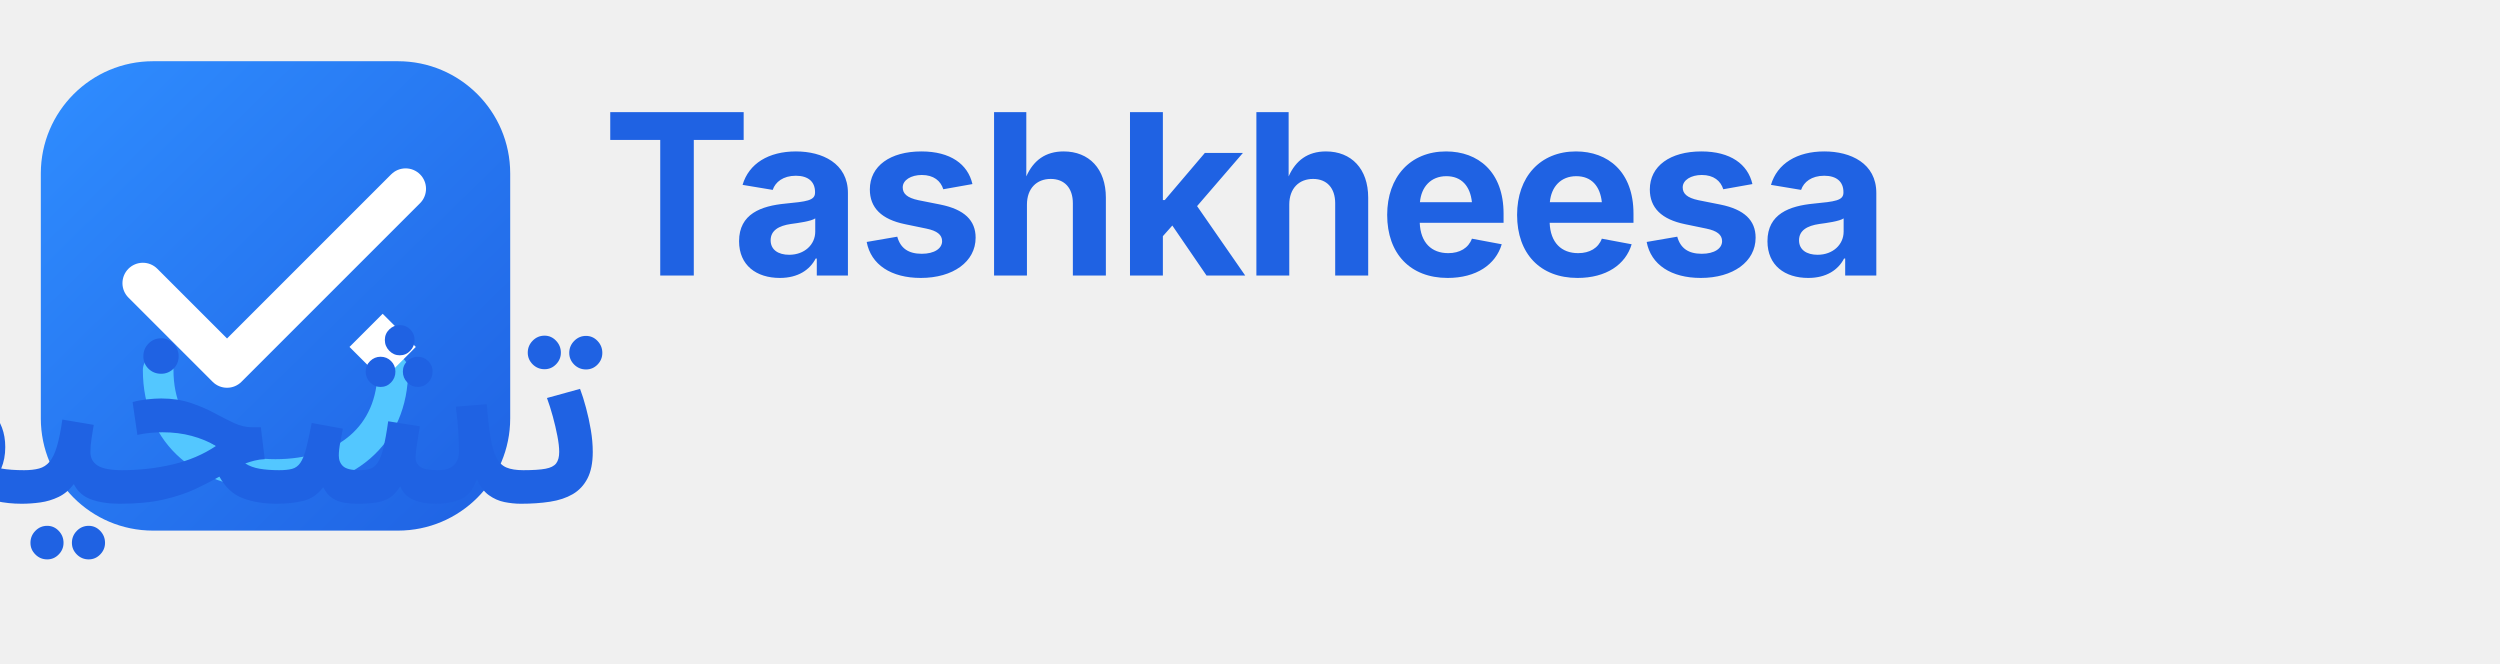
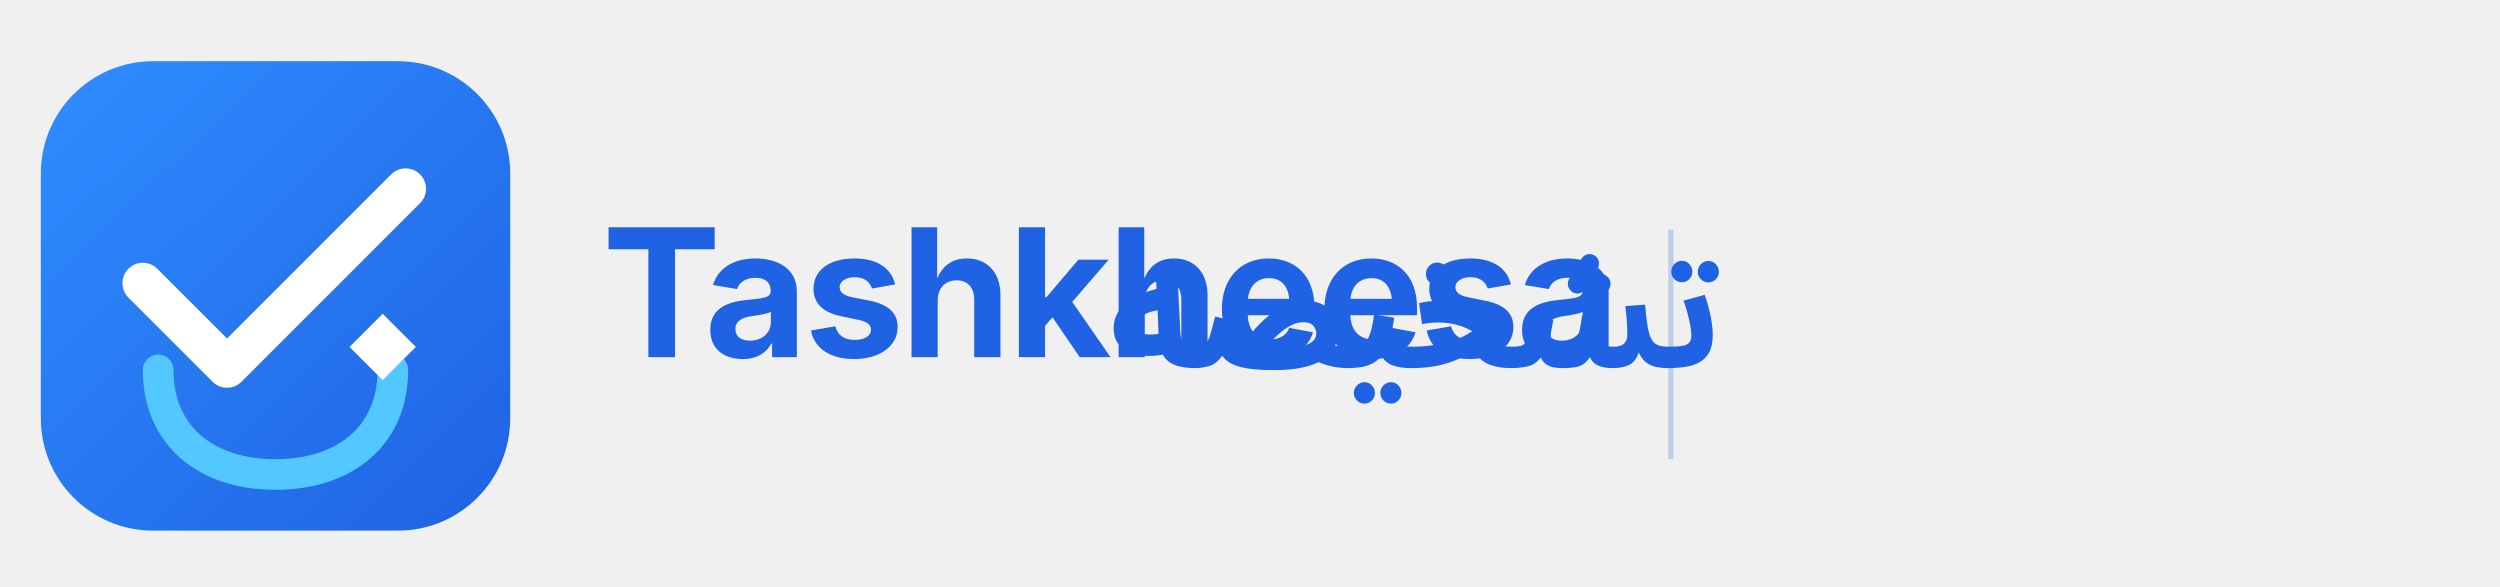
- <svg xmlns="http://www.w3.org/2000/svg" viewBox="0 0 980 260" role="img" aria-labelledby="title desc">
+ <svg xmlns="http://www.w3.org/2000/svg" viewBox="0 0 980 230" role="img" aria-labelledby="title desc">
  <defs>
    <linearGradient id="iconPrimaryGradient" x1="18" y1="24" x2="198" y2="208" gradientUnits="userSpaceOnUse">
      <stop offset="0" stop-color="#2f8dff" />
      <stop offset="1" stop-color="#1f62e3" />
    </linearGradient>
  </defs>
  <g>
    <rect x="16" y="24" width="184" height="184" rx="44" fill="url(#iconPrimaryGradient)" />
    <path d="M56 111 L89 144 L159 74" fill="none" stroke="#ffffff" stroke-width="16" stroke-linecap="round" stroke-linejoin="round" />
    <path d="M62 145 C62 171 81 186 108 186 C135 186 154 171 154 145" fill="none" stroke="#53c7ff" stroke-width="12" stroke-linecap="round" />
    <path d="M150 123 L163 136 L150 149 L137 136 Z" fill="#ffffff" />
  </g>
-   <text x="236" y="108" fill="#1f62e3" font-family="Inter, system-ui, Arial, sans-serif" font-size="88" font-weight="700" letter-spacing="-1.5">Tashkheesa</text>
-   <text x="238" y="197" fill="#1f62e3" font-family="Noto Sans Arabic, Arial, sans-serif" font-size="94" font-weight="700" direction="rtl" unicode-bidi="plaintext">تشخيصه</text>
+   <text x="236" y="140" fill="#1f62e3" font-family="Inter, system-ui, Arial, sans-serif" font-size="70" font-weight="700" letter-spacing="-1.5">Tashkheesa</text>
+   <line x1="655" y1="90" x2="655" y2="180" stroke="#1f62e3" stroke-width="2" opacity="0.25" />
+   <text x="675" y="144" fill="#1f62e3" font-family="Noto Sans Arabic, Arial, sans-serif" font-size="60" font-weight="600" direction="rtl" unicode-bidi="plaintext">تشخيصه</text>
</svg>
